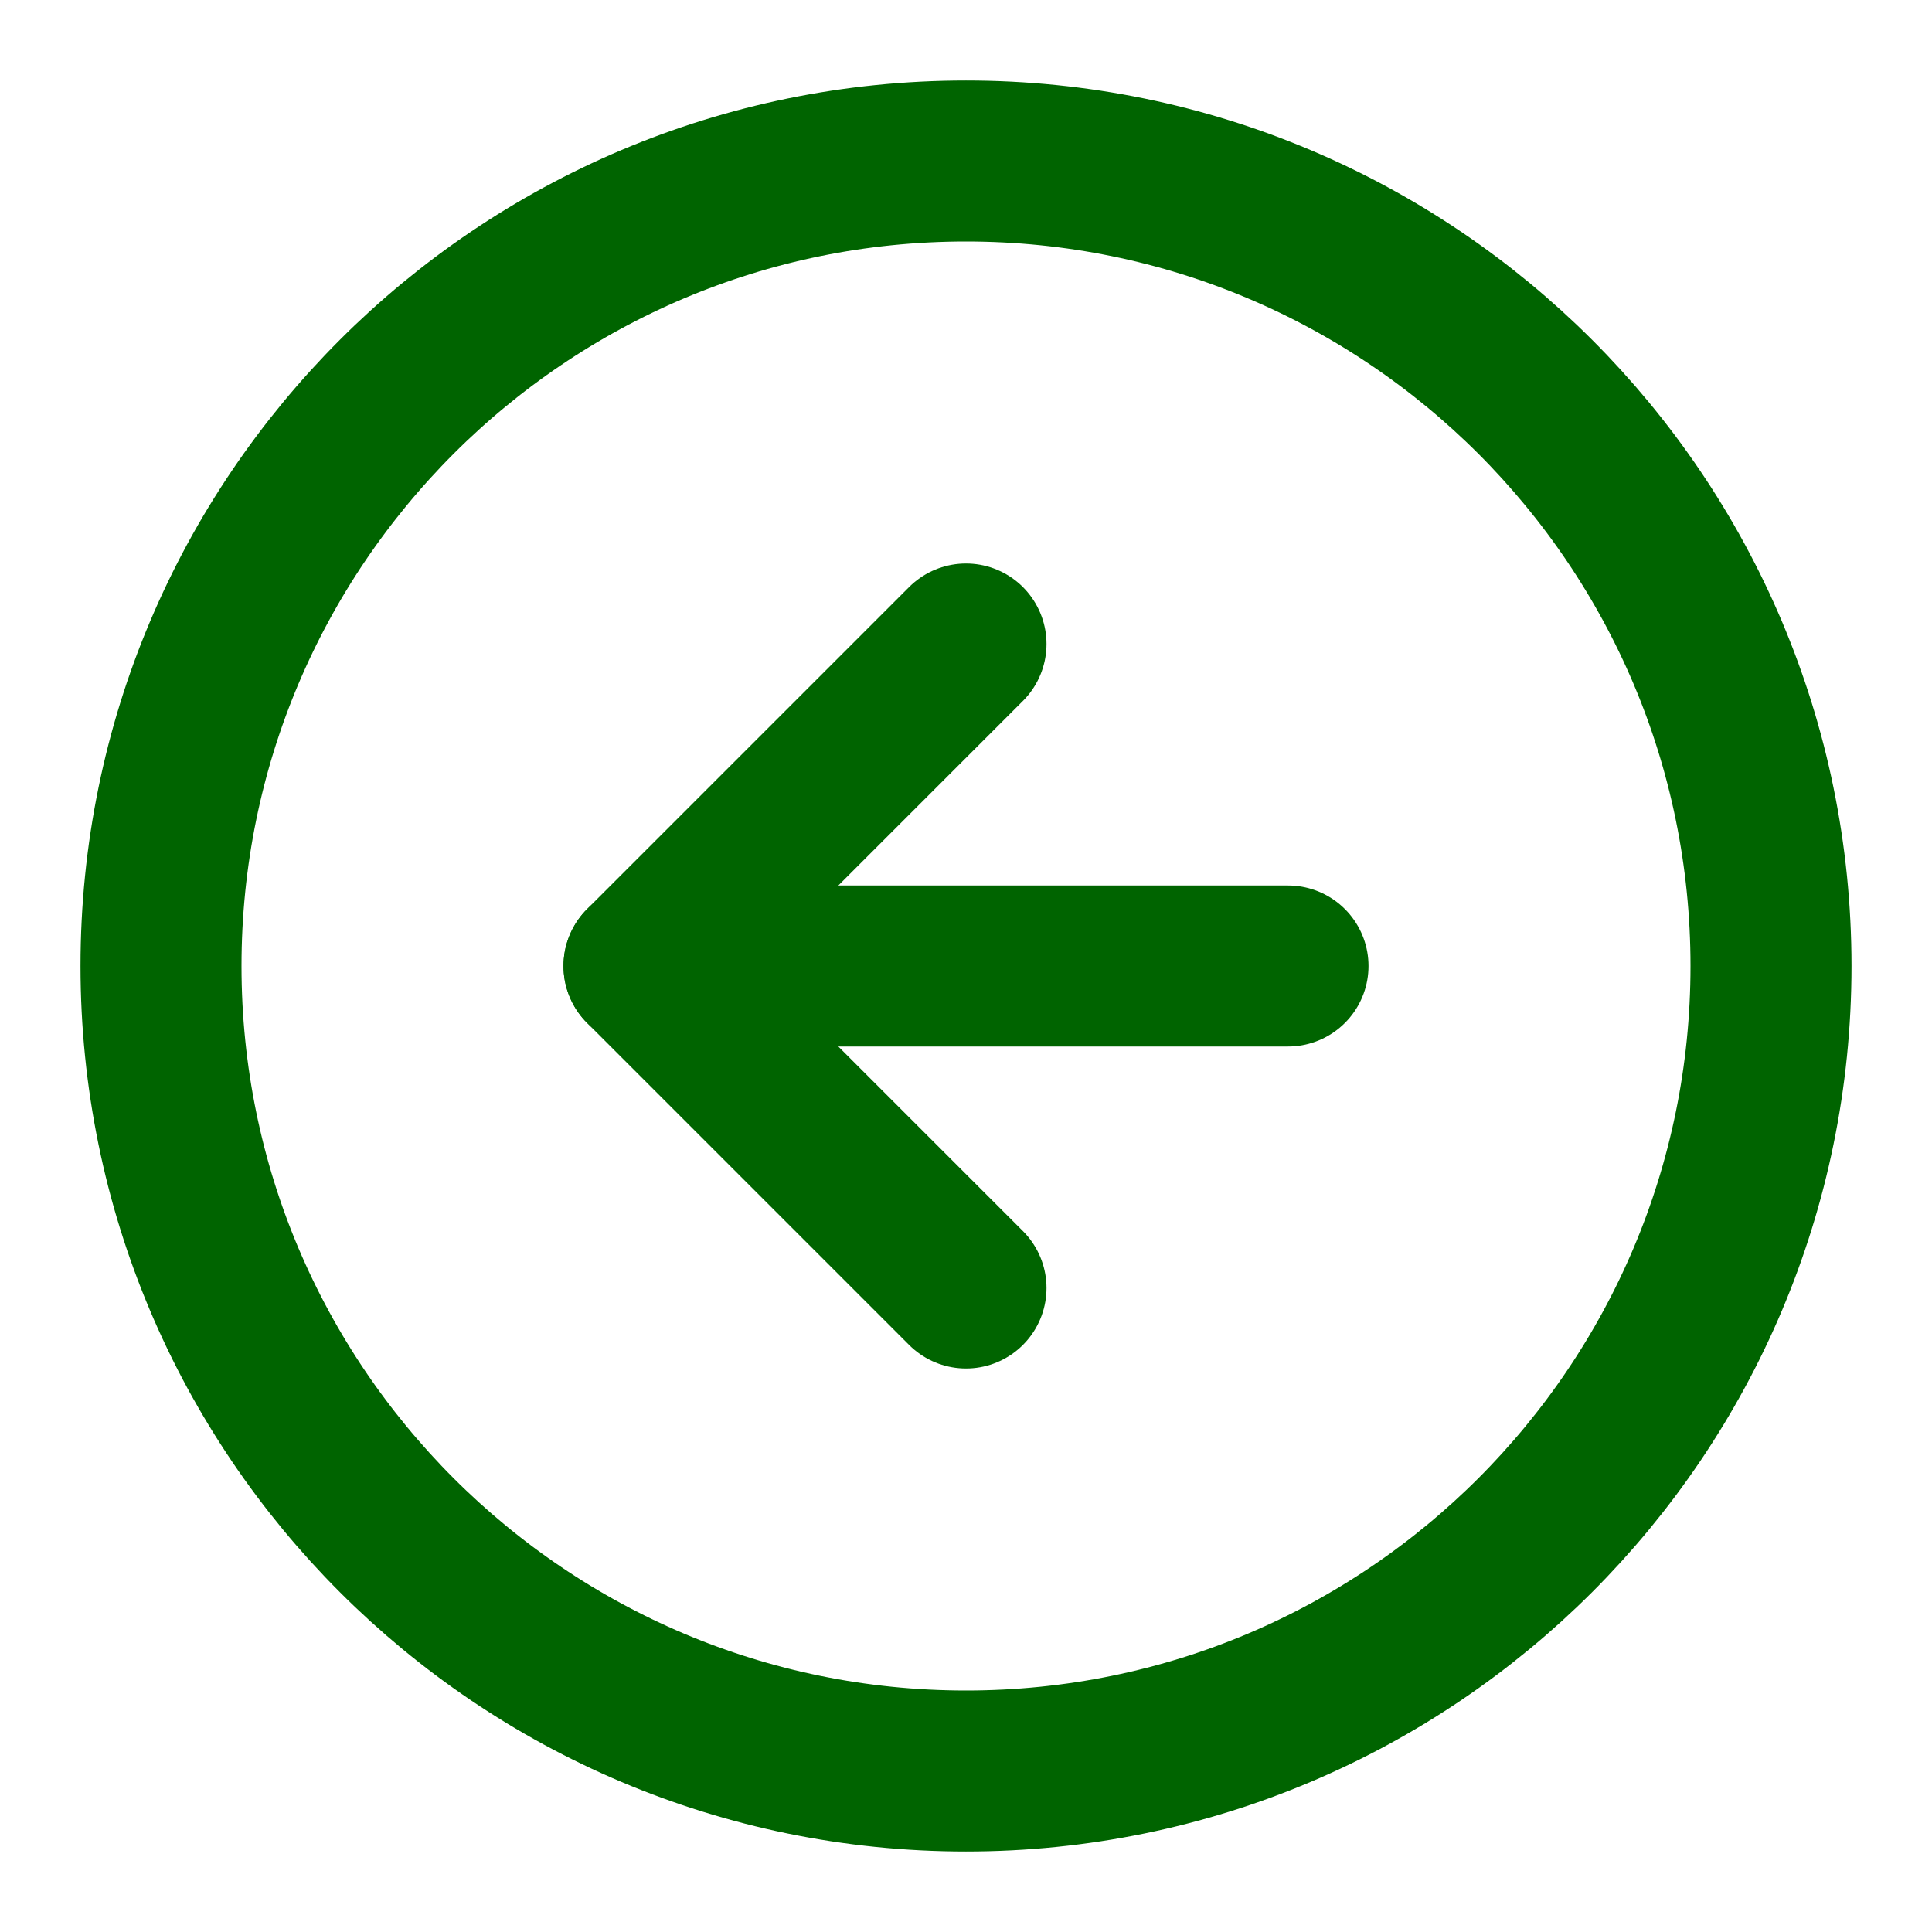
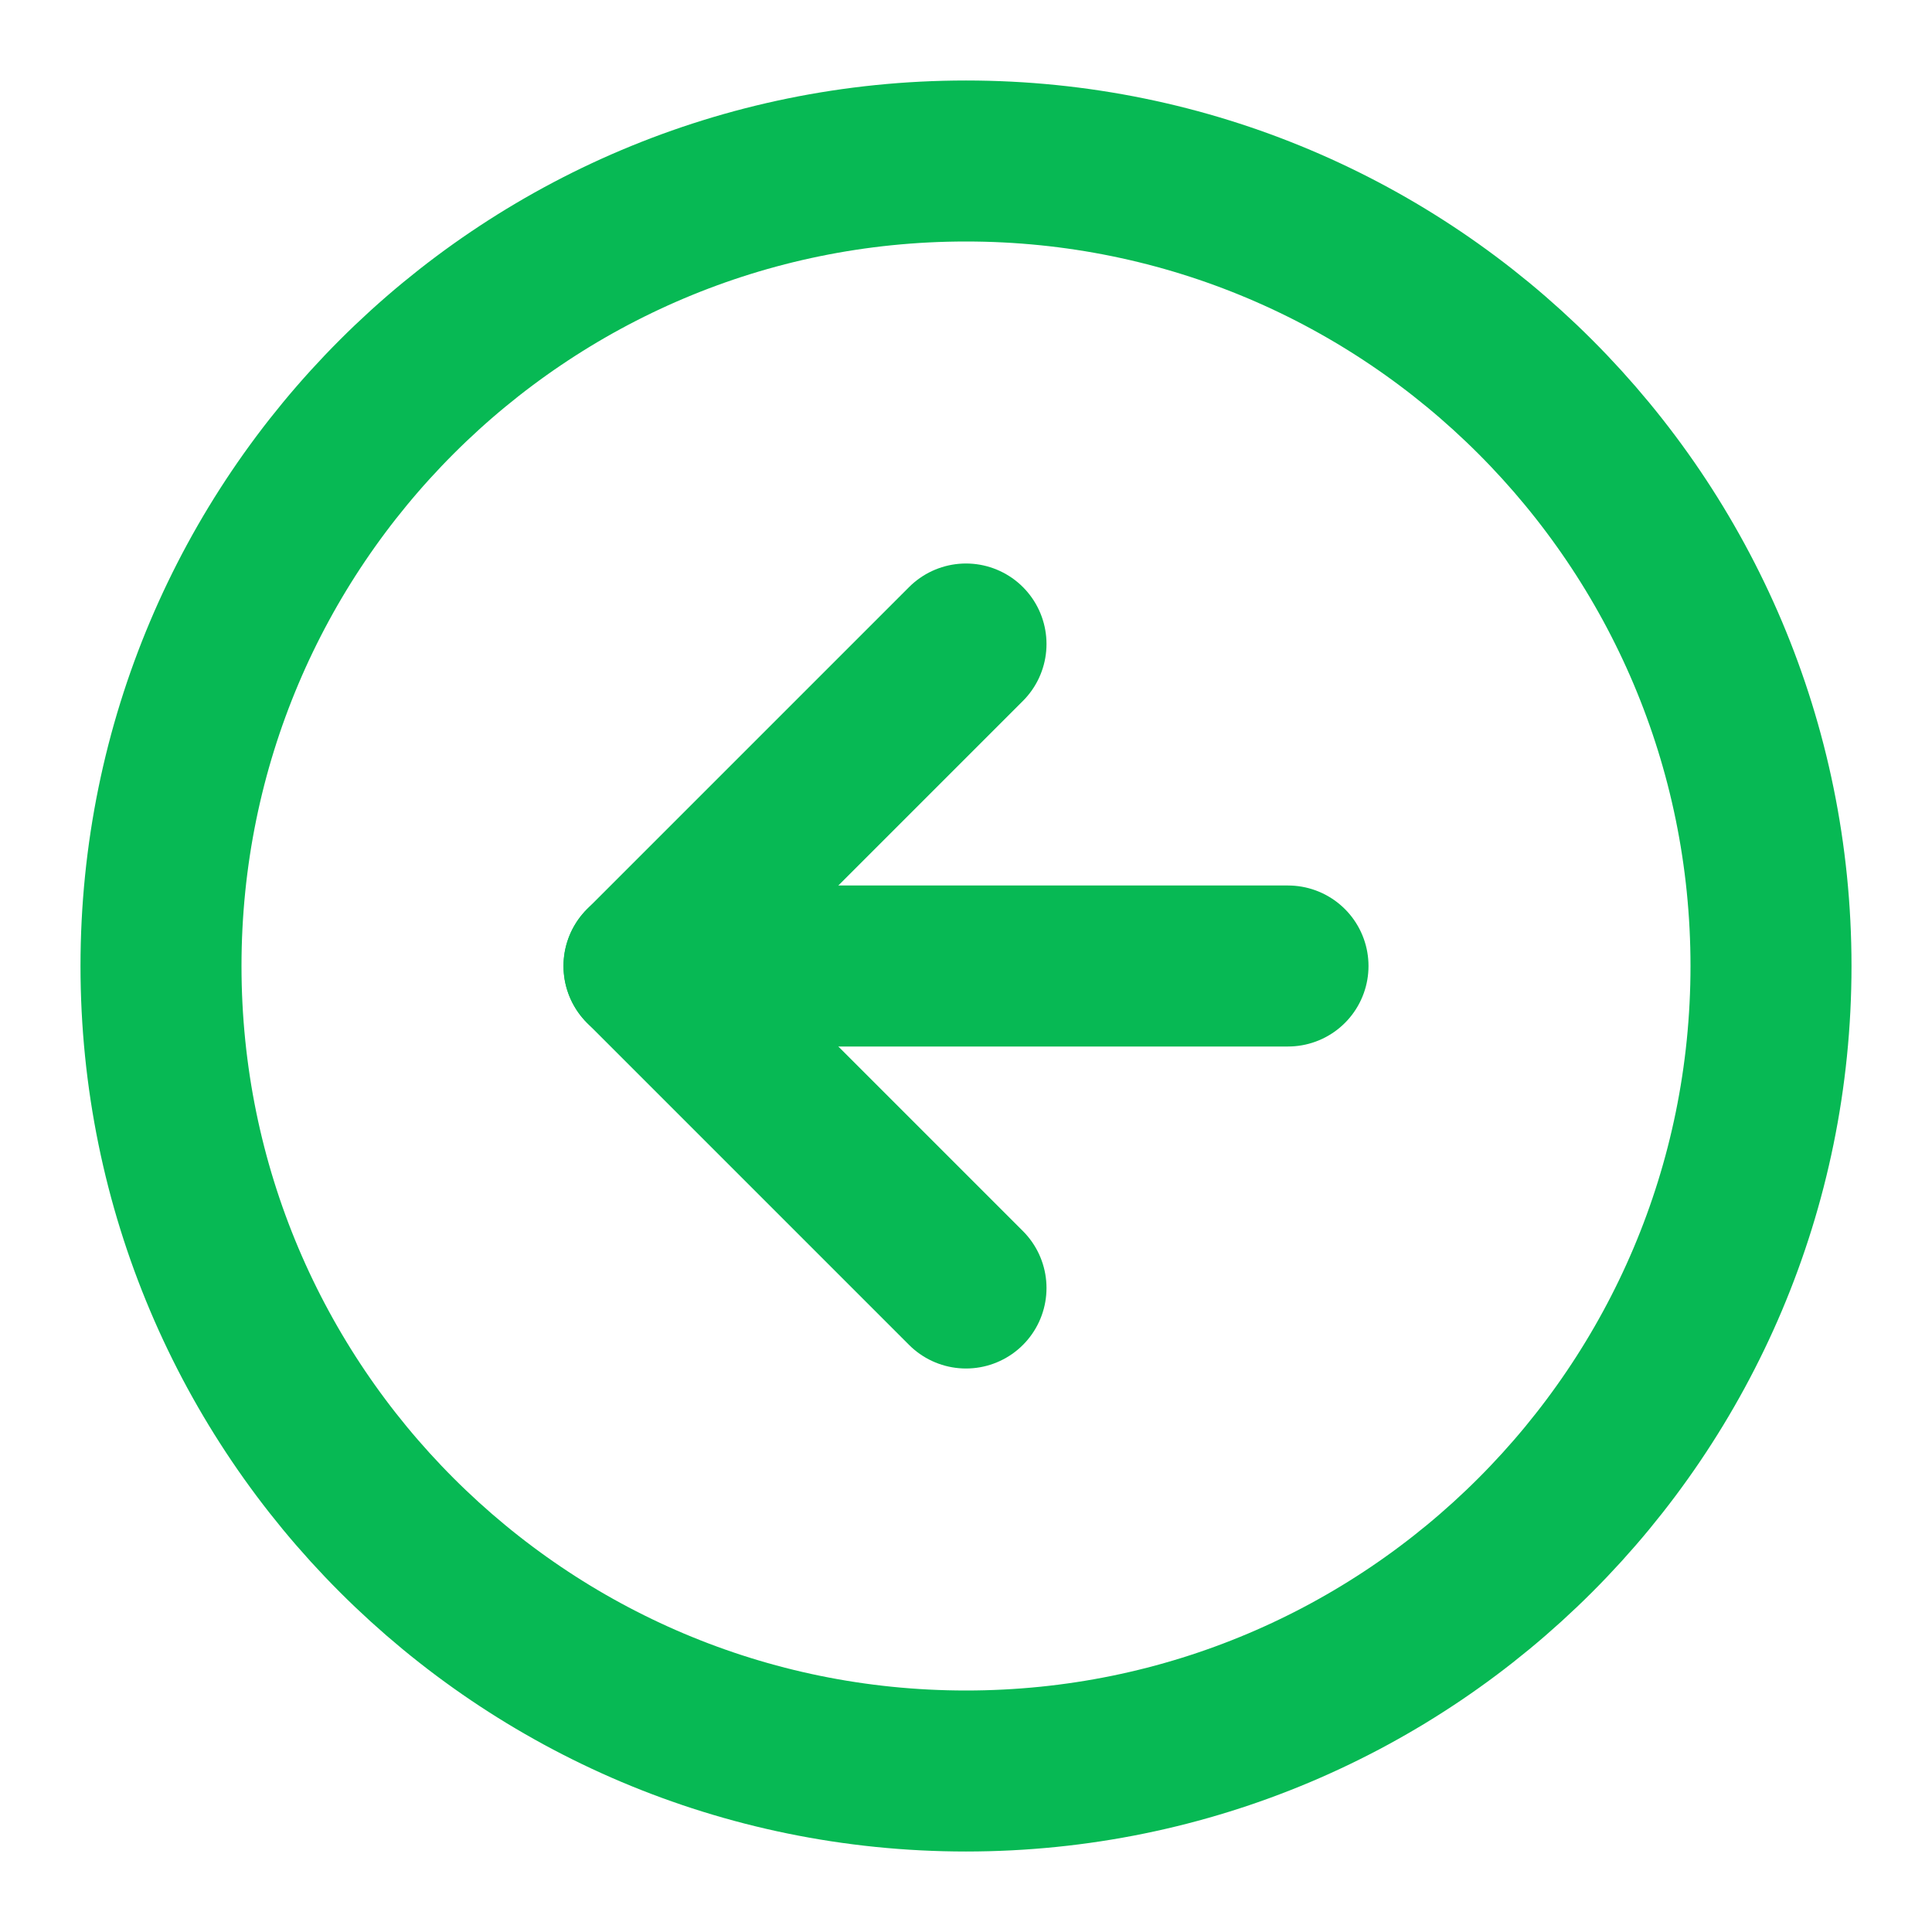
- <svg xmlns="http://www.w3.org/2000/svg" width="24" height="24" viewBox="0 0 24 24" fill="none" stroke="#006400" stroke-width="2" stroke-linecap="round" stroke-linejoin="round" class="feather feather-arrow-left-circle">
+ <svg xmlns="http://www.w3.org/2000/svg" width="24" height="24" viewBox="0 0 24 24" fill="none" stroke="#07B954" stroke-width="2" stroke-linecap="round" stroke-linejoin="round" class="feather feather-arrow-left-circle">
  <circle cx="12" cy="12" r="10" />
  <polyline points="12 8 8 12 12 16" />
  <line x1="16" y1="12" x2="8" y2="12" />
</svg>
